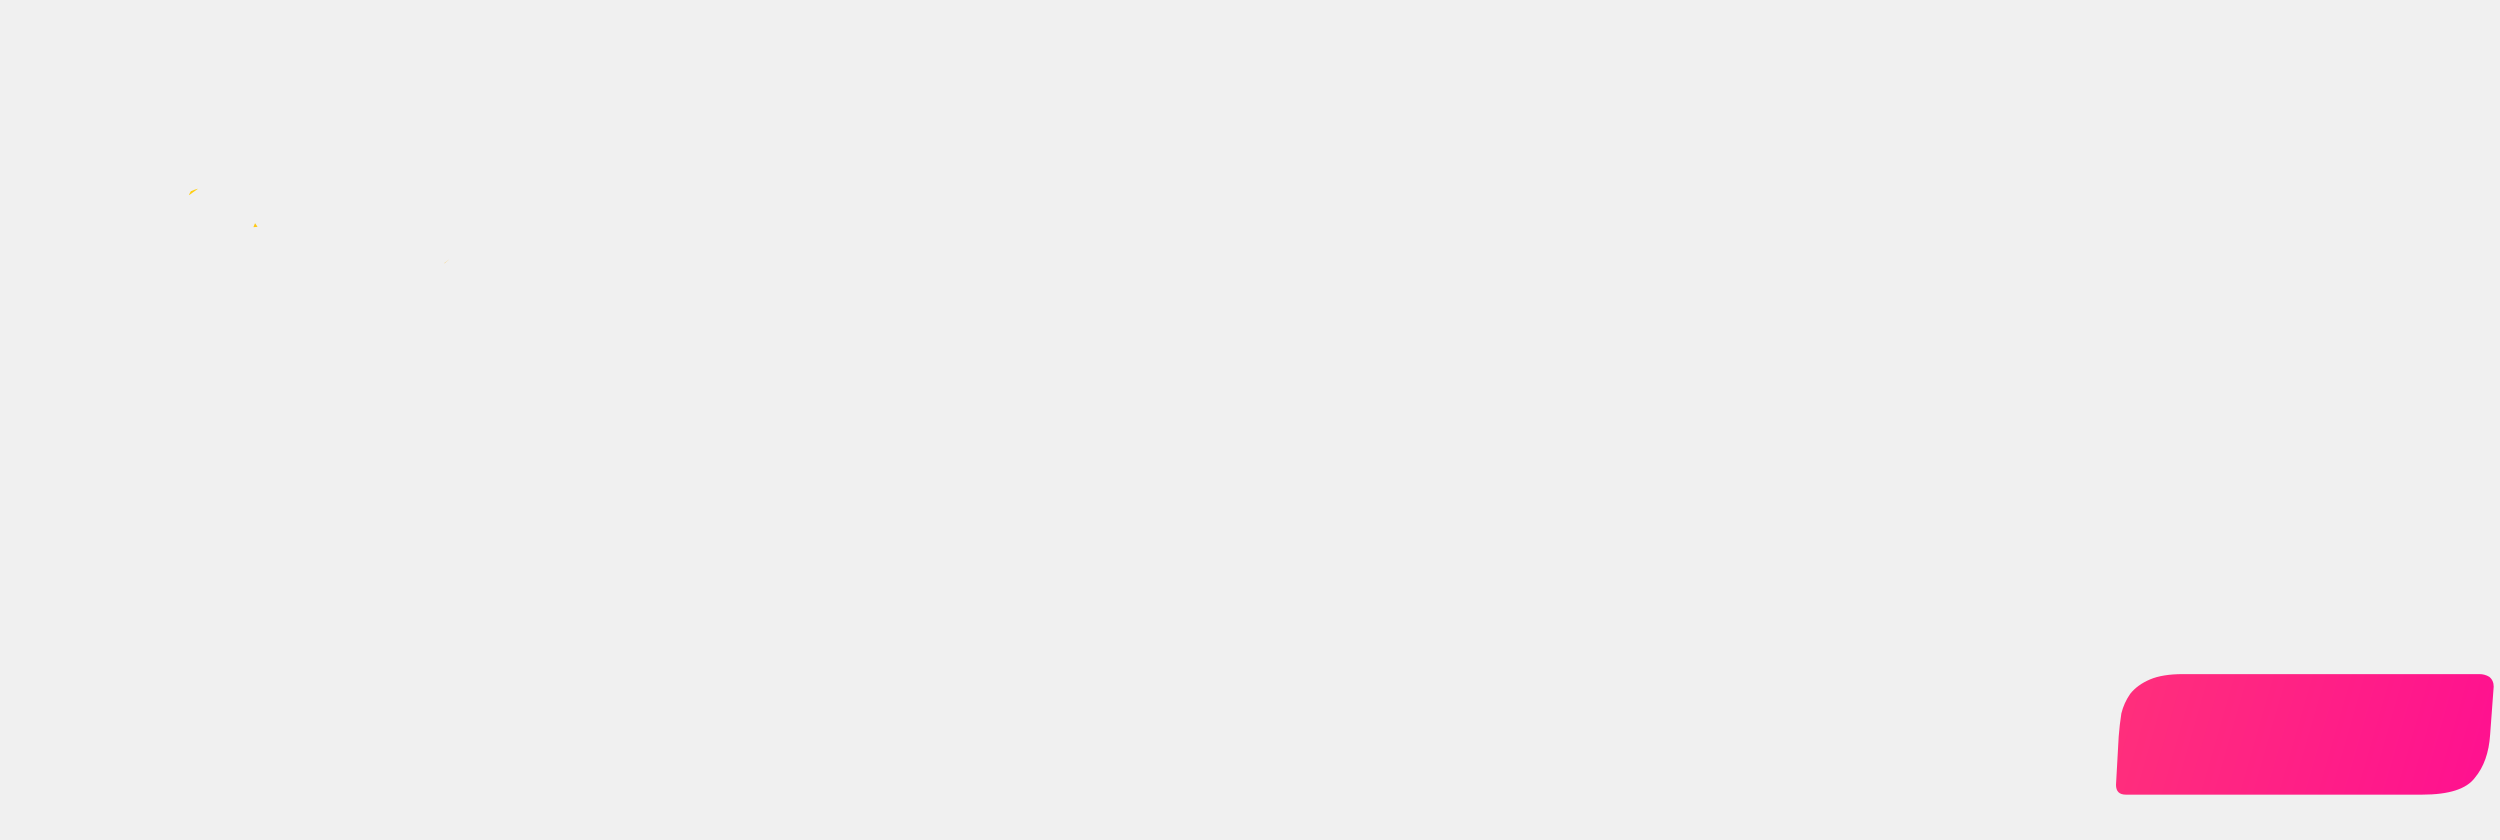
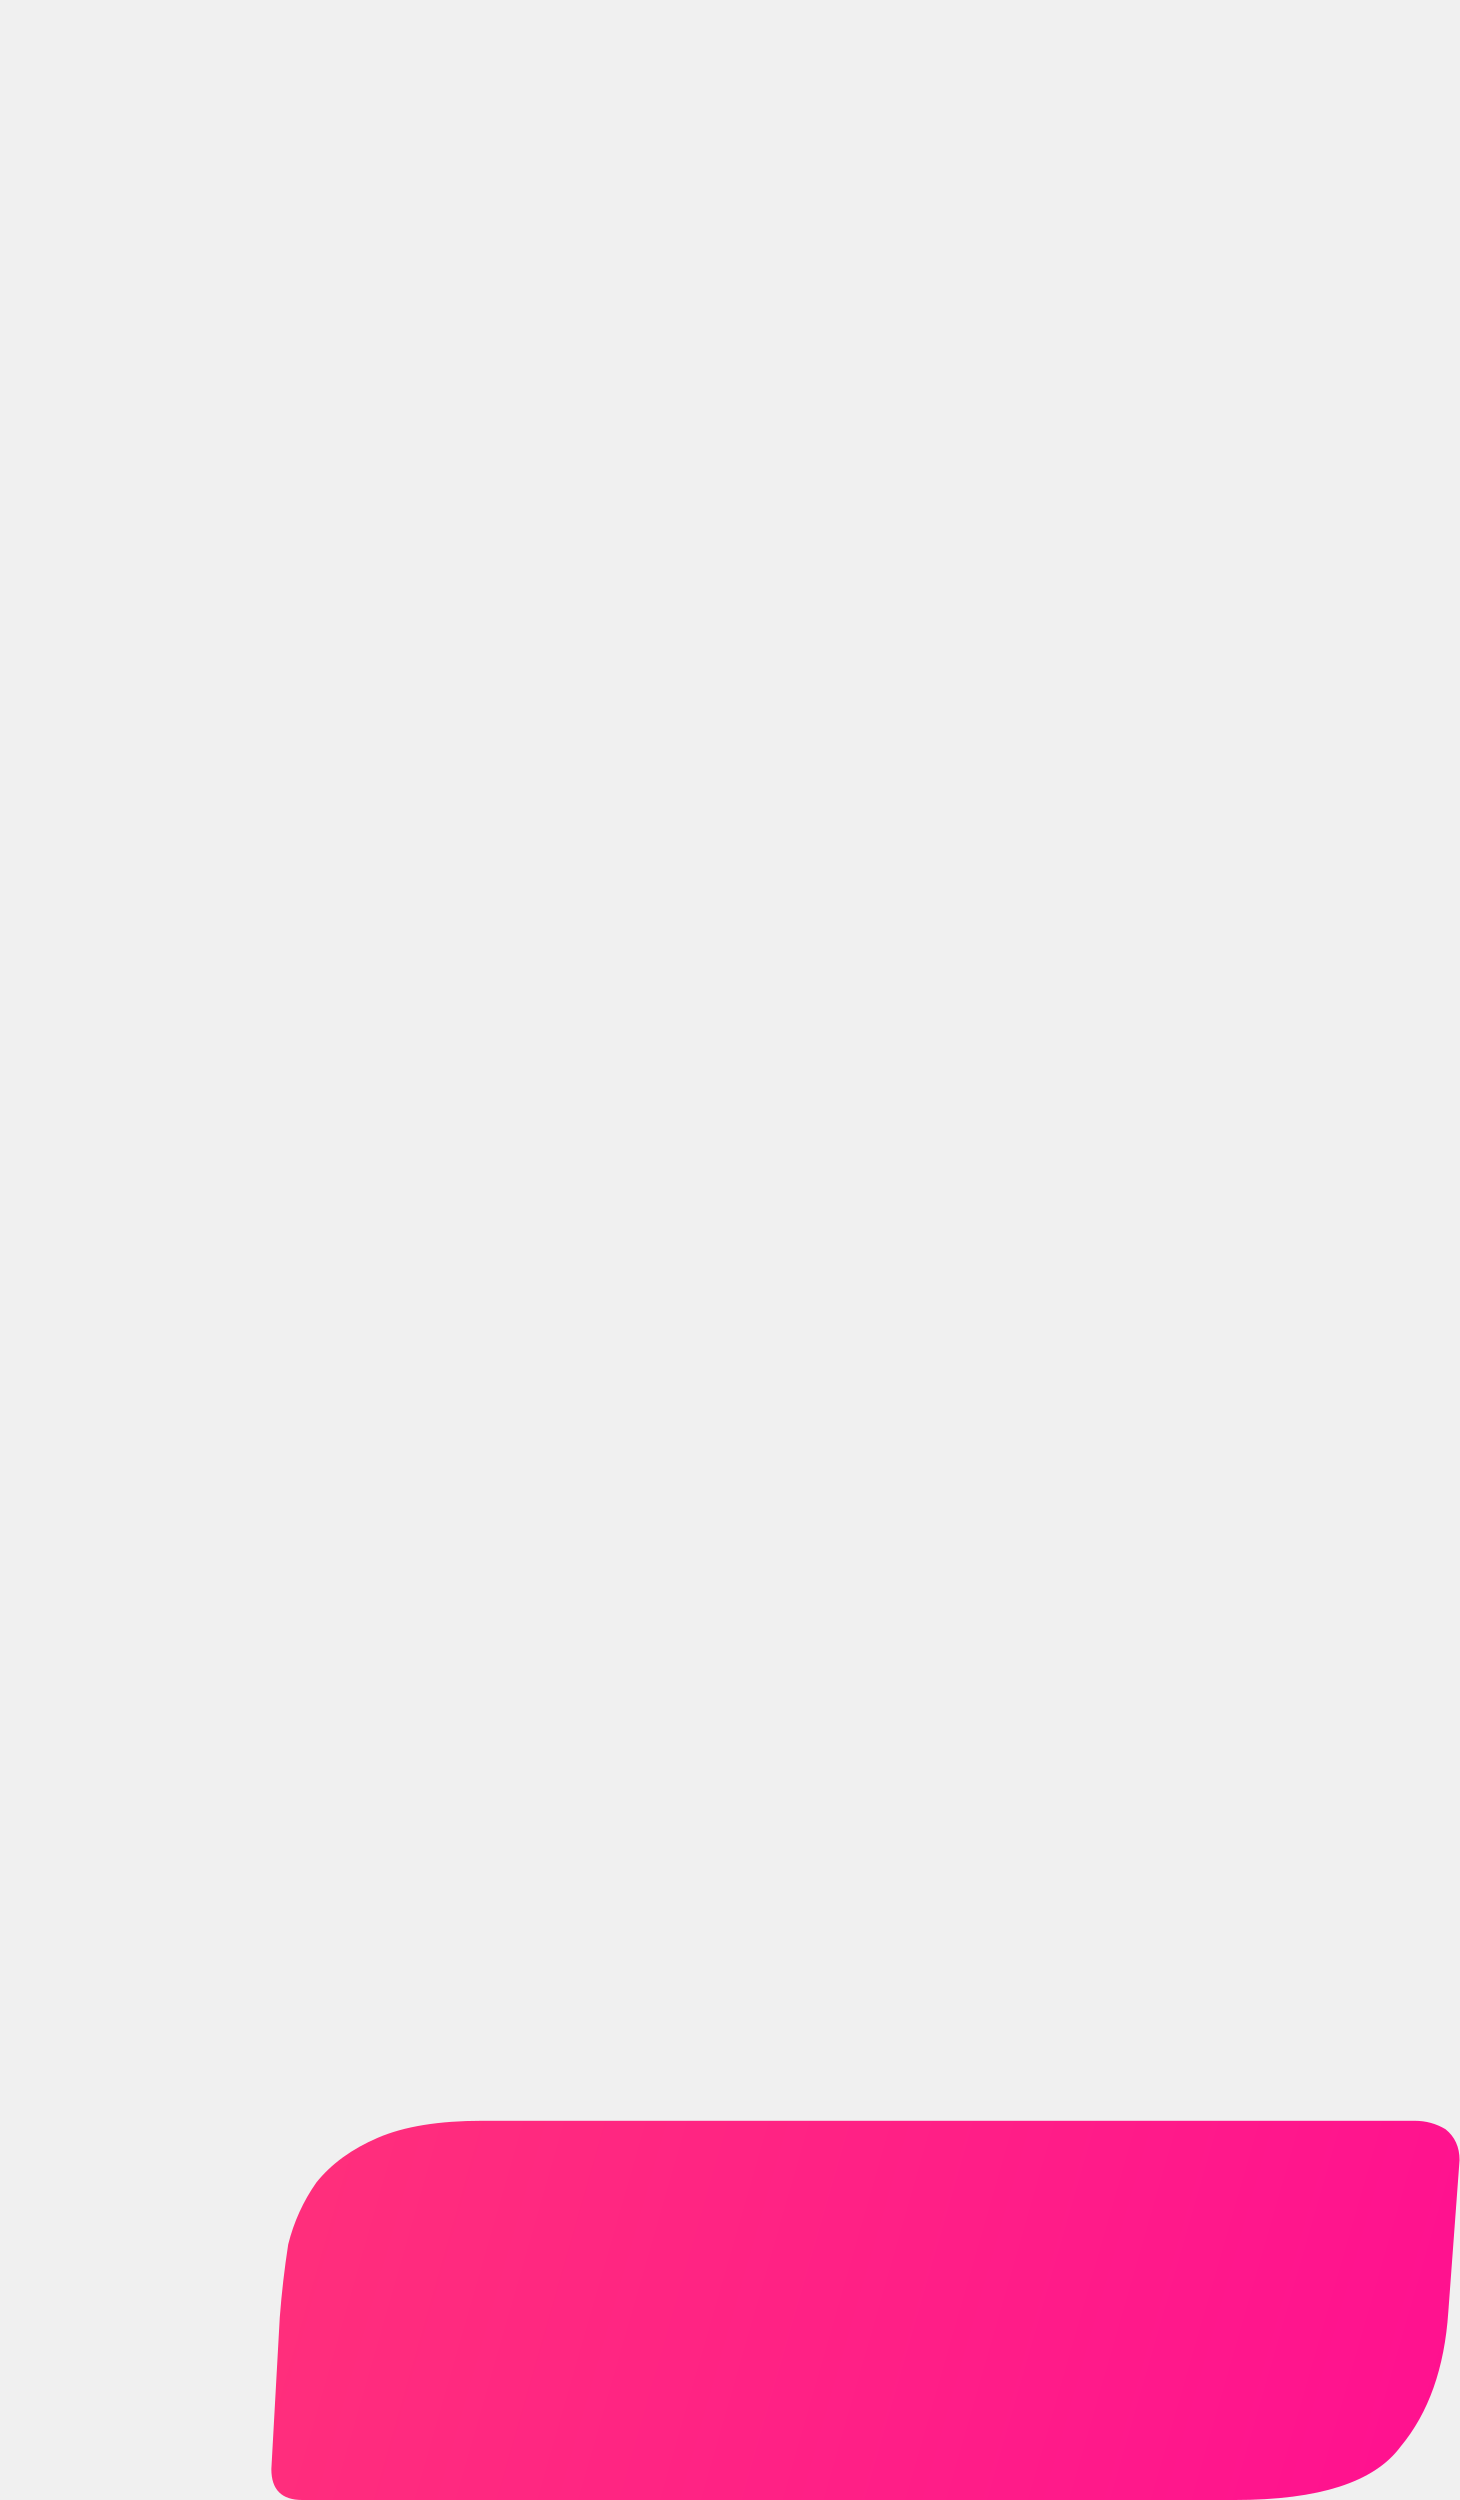
- <svg xmlns="http://www.w3.org/2000/svg" width="280" height="94" viewBox="0 0 280 94" fill="none">
-   <g clip-path="url(#clip0)">
-     <path d="M22.178 21.139C21.901 21.183 21.643 21.327 21.375 21.418C20.959 22.175 21.141 21.838 22.178 21.139ZM28.566 24.998C28.506 25.147 28.441 25.295 28.379 25.443C28.535 25.436 28.69 25.423 28.846 25.408C28.753 25.271 28.66 25.135 28.566 24.998V24.998ZM50.266 29.098C50.408 28.979 49.968 29.316 49.818 29.426C49.789 29.463 49.764 29.493 49.734 29.529C49.91 29.384 50.09 29.244 50.266 29.098H50.266ZM244.492 75.5C242.958 75.5 241.726 75.7 240.793 76.1C239.859 76.5 239.125 77.032 238.592 77.699C238.125 78.366 237.792 79.1 237.592 79.9C237.458 80.767 237.359 81.633 237.293 82.5L236.992 87.9C236.992 88.633 237.358 89 238.092 89H271.293C274.293 89 276.259 88.367 277.193 87.1C278.193 85.9 278.759 84.301 278.893 82.301L279.293 76.9C279.293 76.434 279.126 76.067 278.793 75.801C278.459 75.601 278.093 75.5 277.693 75.5H244.492Z" fill="url(#paint0_linear)" />
+ <svg xmlns="http://www.w3.org/2000/svg" width="51.96" height="89" fill="none" version="1.1" viewBox="0 0 51.96 89">
+   <g transform="translate(-227.33)" clip-path="url(#clip0)">
+     <path d="m238.09 89c-0.734 0-1.1-0.367-1.1-1.1l0.3-5.4c0.066-0.867 0.166-1.733 0.3-2.6 0.2-0.8 0.533-1.533 1-2.2 0.533-0.667 1.266-1.2 2.2-1.6 0.933-0.4 2.166-0.6 3.7-0.6h33.2c0.4 0 0.766 0.1 1.1 0.3 0.333 0.267 0.5 0.633 0.5 1.1l-0.4 5.4c-0.134 2-0.7 3.6-1.7 4.8-0.934 1.267-2.9 1.9-5.9 1.9z" fill="url(#paint0_linear)" />
  </g>
  <defs>
-     <linearGradient id="paint0_linear" x1="-28.036" y1="74" x2="261.116" y2="157.041" gradientUnits="userSpaceOnUse">
-       <stop stop-color="#FFE600" />
-       <stop offset="1" stop-color="#FF0F91" />
+     <linearGradient id="paint0_linear" x1="-28.036" x2="261.12" y1="74" y2="157.04" gradientUnits="userSpaceOnUse">
+       <stop stop-color="#FFE600" offset="0" />
+       <stop stop-color="#FF0F91" offset="1" />
    </linearGradient>
    <clipPath id="clip0">
-       <rect width="279.292" height="93.5" fill="white" />
+       <rect width="279.29" height="93.5" fill="#fff" />
    </clipPath>
  </defs>
</svg>
